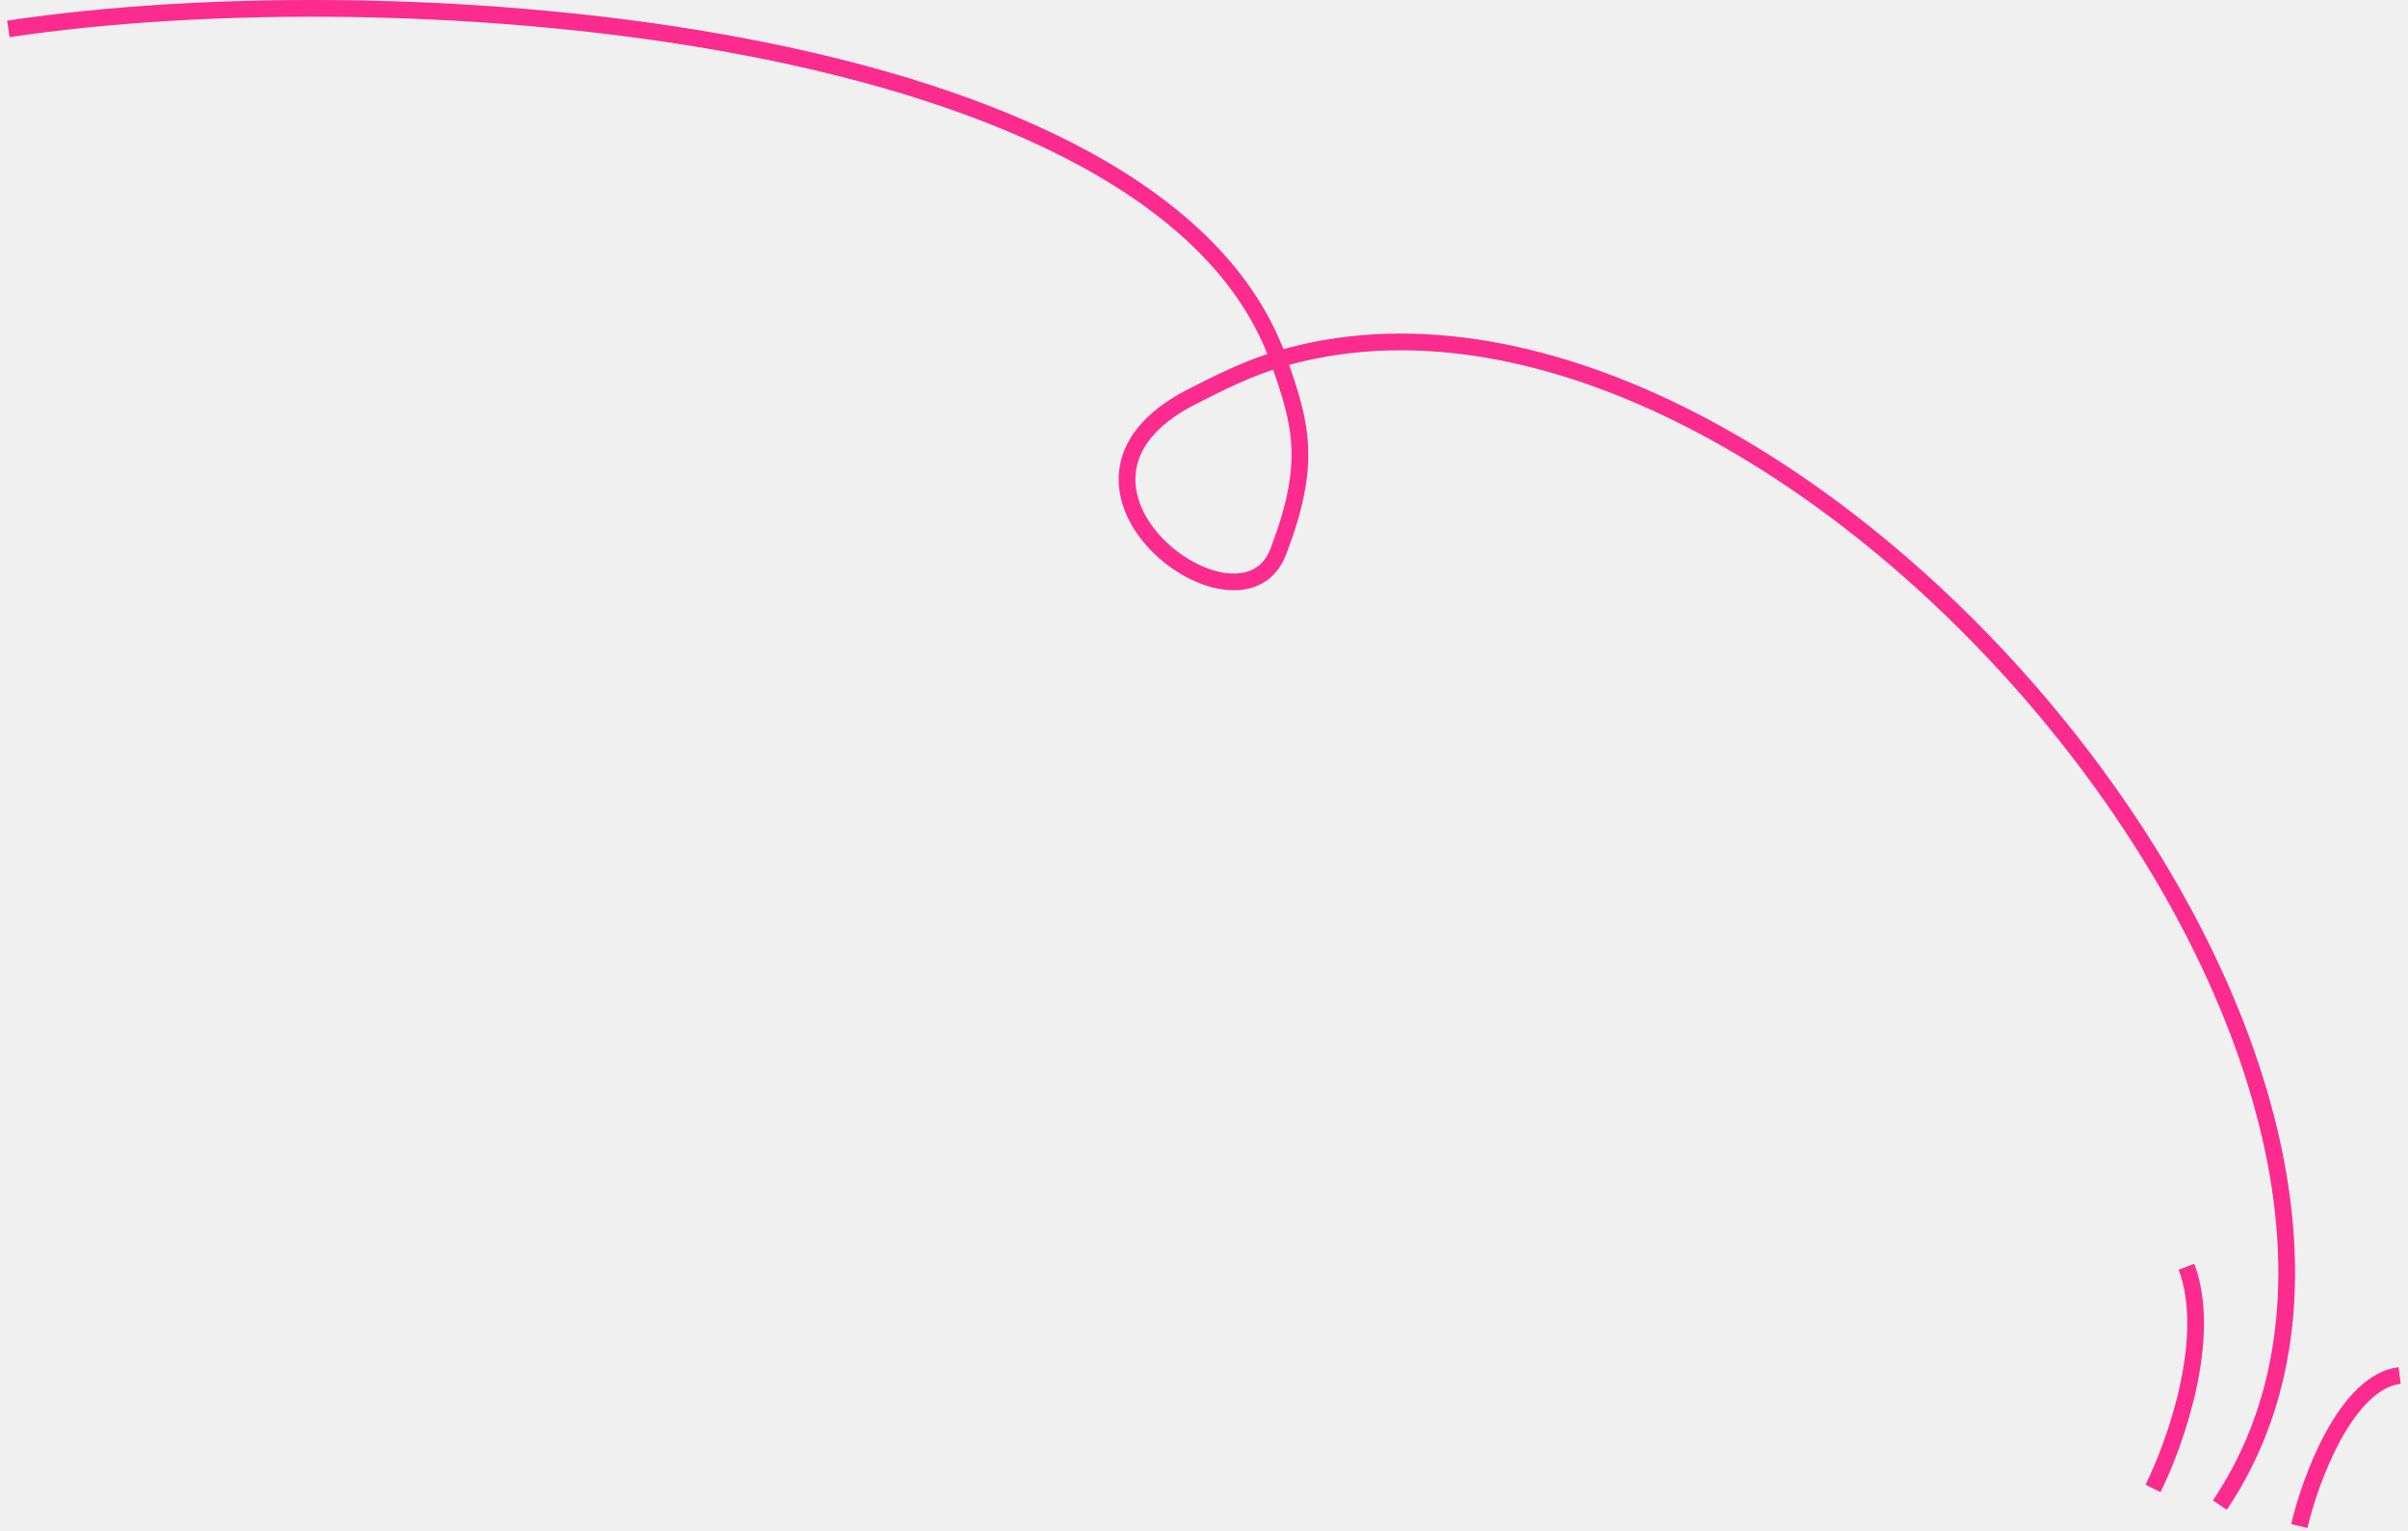
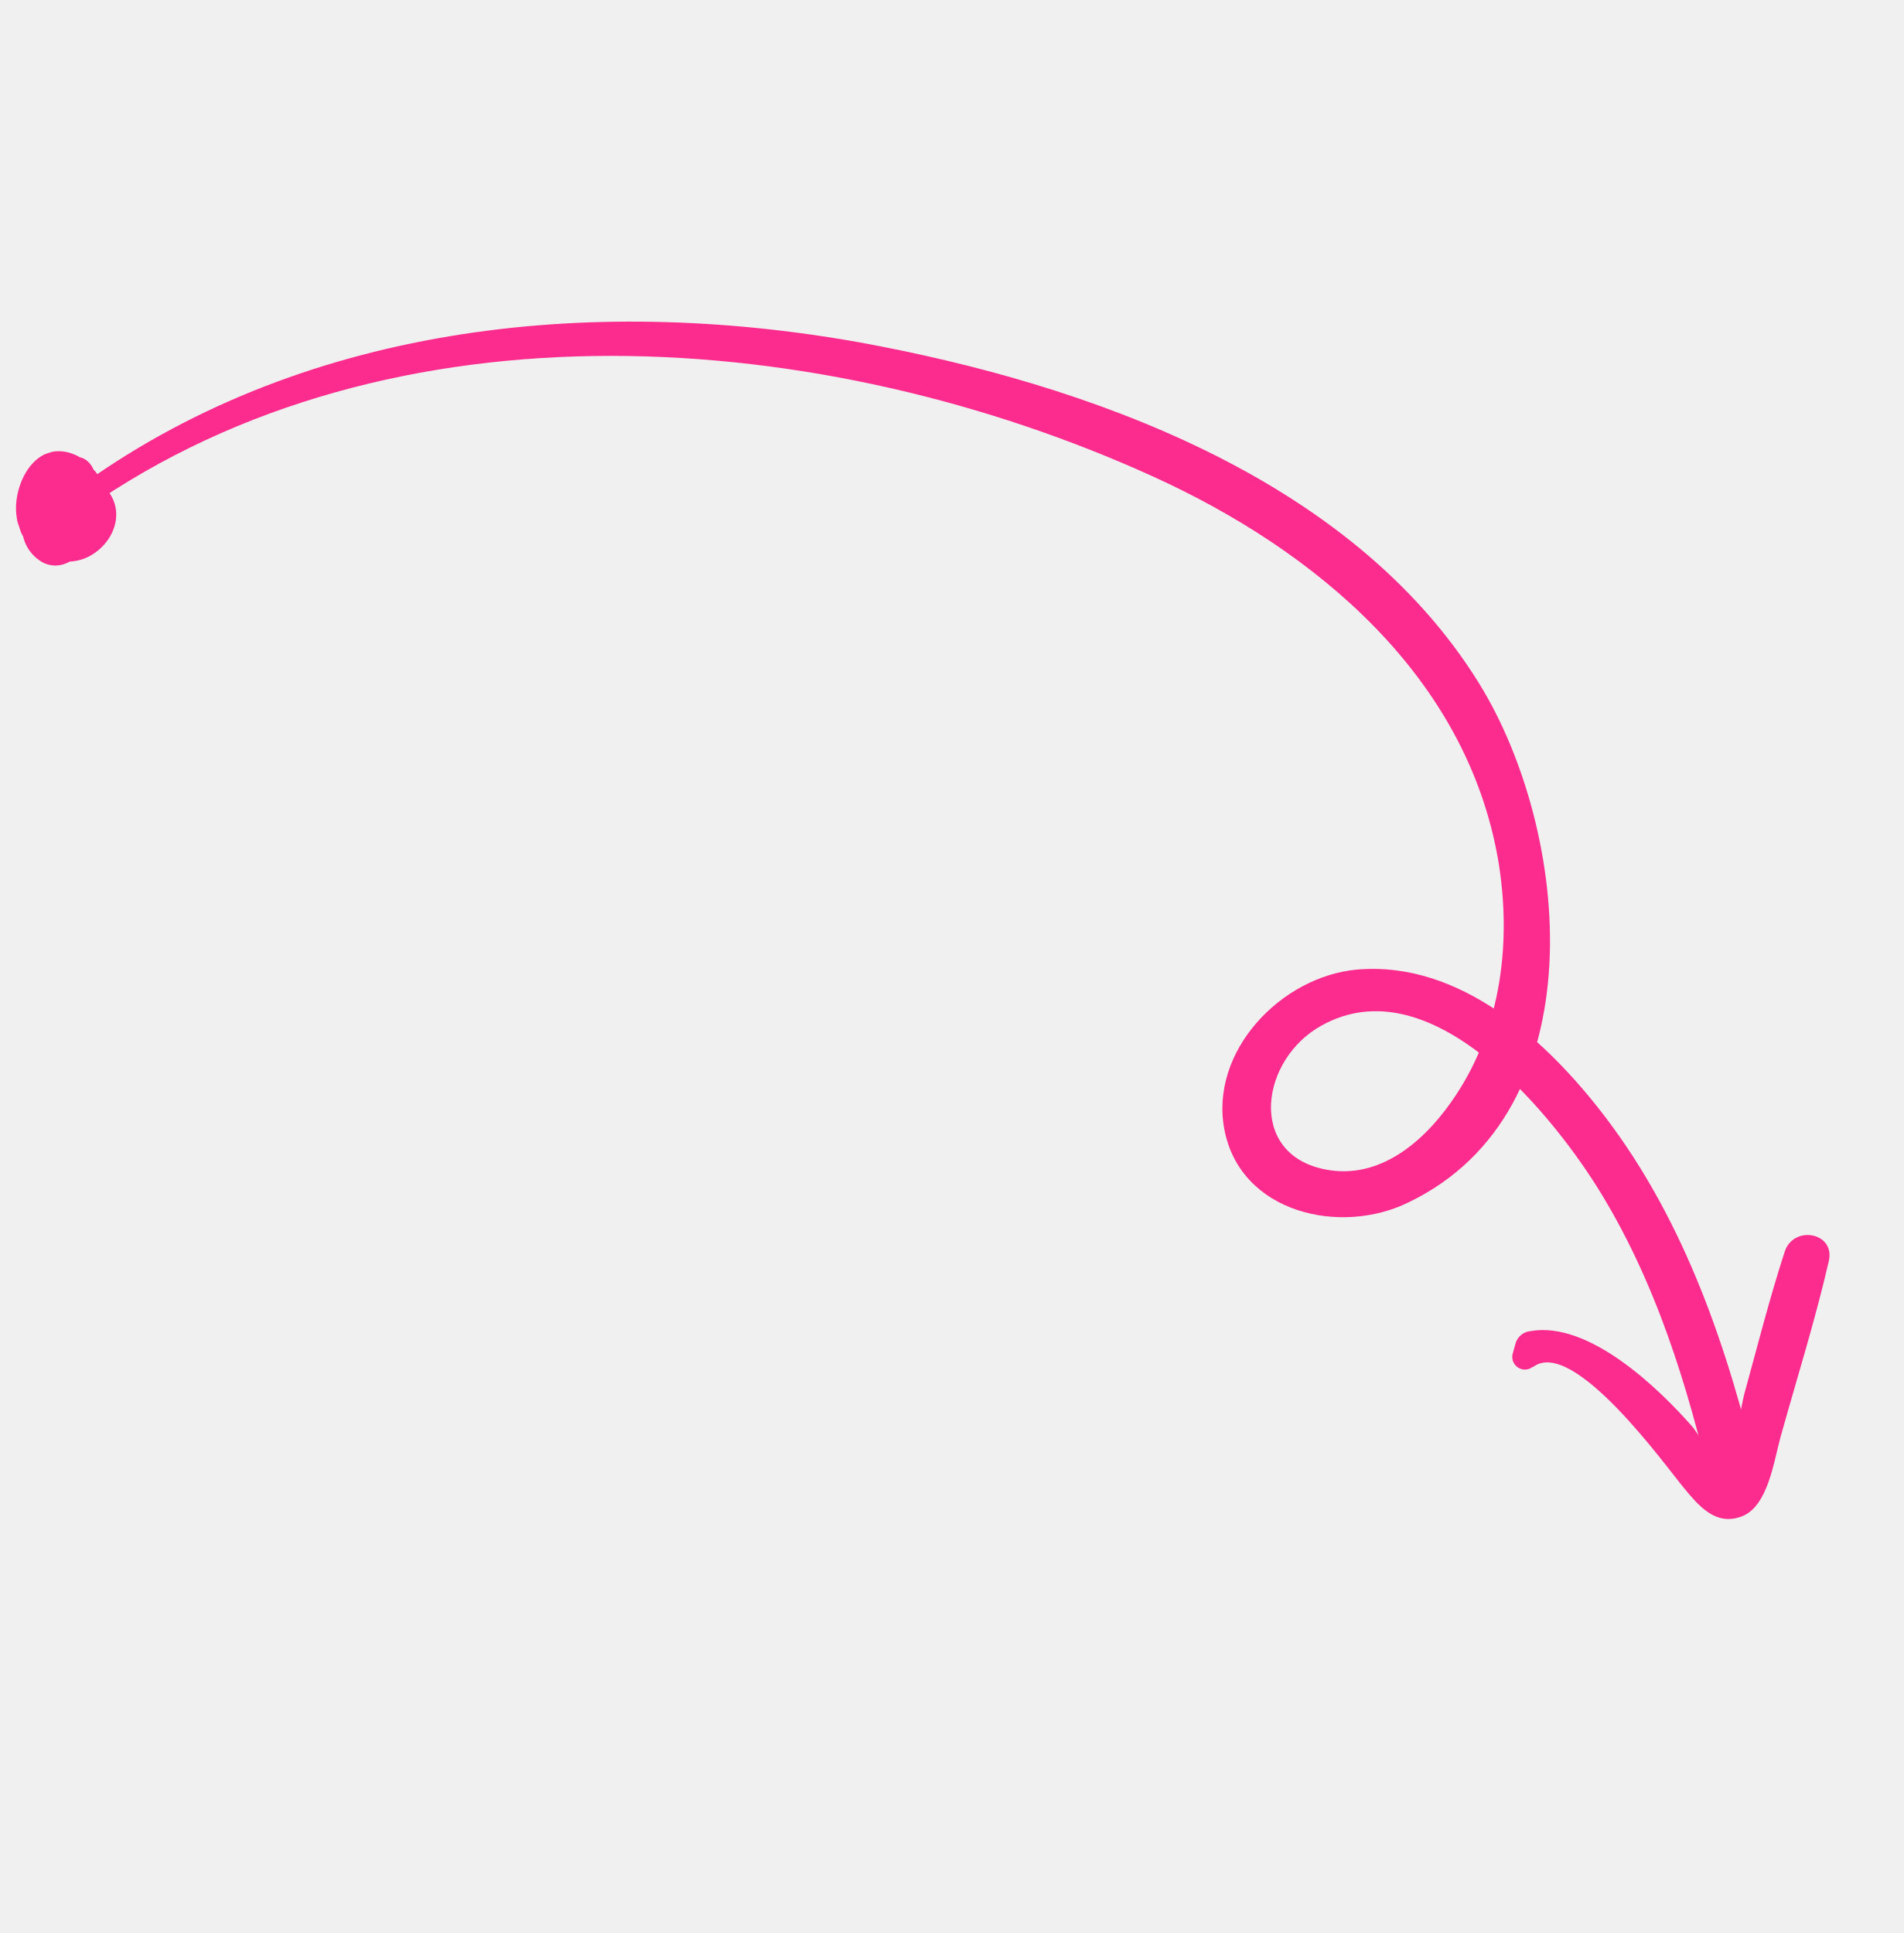
- <svg xmlns="http://www.w3.org/2000/svg" width="288" height="183" viewBox="0 0 288 183" fill="none">
-   <path d="M1 3.458C48.194 -3.642 138.648 3.213 152.884 42.963M152.884 42.963C155.691 50.8 156.919 55.417 152.884 65.958C148.384 77.713 122 57.958 142.5 47.458C145.945 45.694 149.318 44.026 152.884 42.963ZM152.884 42.963C213.176 24.986 300.434 128.03 265.5 179.958M257.5 177.958C260.167 172.625 264.7 159.858 261.5 151.458M275 182.458C276.333 176.791 280.6 165.258 287 164.458" stroke="#FC2B8E" stroke-width="2" />
+ <svg xmlns="http://www.w3.org/2000/svg" width="323" height="328" viewBox="0 0 323 328" fill="none">
+   <g clip-path="url(#clip0_467_23)">
+     <path d="M14.399 86.483C66.636 49.833 139.71 55.43 195.606 80.852C223.177 93.383 248.816 114.736 254.189 146.066C256.435 159.65 254.758 174.084 247.02 185.782C242.369 192.884 234.923 199.874 225.774 198.592C211.863 196.651 213.44 180.826 223.313 174.546C241.824 163.027 262.443 187.921 270.93 201.38C280.825 217.174 286.354 235.139 290.506 253.177C291.692 258.321 299.525 255.701 298.304 250.591C293.208 229.024 285.914 207.372 272.339 189.544C262.488 176.606 247.705 162.975 230.14 164.529C217.357 165.718 205.106 178.392 207.739 191.781C210.519 205.889 227.46 209.672 238.927 204.039C271.194 188.545 266.475 141.064 250.903 115.92C229.247 80.95 184.334 65.13 145.839 58.099C99.972 49.896 50.638 55.093 12.341 83.413C10.534 84.781 12.45 87.898 14.399 86.483Z" fill="#FC2B8E" />
+     <path d="M260.078 231.966C266.89 226.746 282.744 248.993 285.656 252.458C288.135 255.433 291.019 259.019 295.493 257.309C299.966 255.6 300.947 247.861 302.073 243.826C304.849 233.865 307.957 224.019 310.258 213.989C311.392 209.093 304.257 207.82 302.771 212.404C300.188 220.358 298.127 228.522 295.903 236.605C295.406 238.375 294.028 247.986 291.877 248.247C290.193 246.374 288.654 244.376 287.273 242.271C281.374 235.525 269.573 224.138 259.659 225.866C259.056 225.919 258.485 226.158 258.023 226.55C257.562 226.941 257.234 227.467 257.085 228.054L256.642 229.647C256.514 230.083 256.528 230.548 256.682 230.976C256.836 231.403 257.121 231.771 257.497 232.026C257.873 232.28 258.321 232.409 258.775 232.394C259.229 232.378 259.666 232.219 260.023 231.939L260.078 231.966Z" fill="#FC2B8E" />
+     <path d="M8.798 80.226C8.052 80.538 7.409 81.054 6.943 81.716C6.478 82.377 6.209 83.156 6.167 83.964C6.126 84.772 6.313 85.575 6.708 86.28C7.103 86.986 7.689 87.566 8.4 87.953C8.713 88.112 9.062 88.185 9.413 88.164C9.764 88.143 10.102 88.029 10.394 87.833C11.662 86.904 12.643 85.637 13.226 84.177C13.809 82.717 13.97 81.123 13.69 79.576C13.651 79.099 13.462 78.646 13.151 78.283C12.839 77.919 12.421 77.663 11.956 77.551C5.655 76.884 3.372 84.173 3.75 89.336C3.719 90.636 4.063 91.917 4.739 93.027C5.416 94.137 6.398 95.029 7.567 95.597C10.625 96.843 13.342 94.744 14.845 92.189C17.518 87.573 18.494 79.067 12.086 76.921C5.679 74.774 2.024 82.631 2.824 87.7C2.97 88.983 3.404 90.217 4.094 91.309C4.784 92.401 5.711 93.324 6.807 94.008C7.903 94.692 9.139 95.119 10.423 95.258C11.707 95.398 13.006 95.246 14.223 94.813C19.029 92.948 21.731 86.989 17.905 82.811C17.004 81.76 15.829 80.981 14.511 80.559C13.193 80.138 11.784 80.091 10.441 80.424C9.098 80.757 7.874 81.457 6.905 82.445C5.937 83.433 5.262 84.671 4.956 86.021C4.678 87.299 4.723 88.627 5.089 89.883C5.454 91.14 6.128 92.285 7.048 93.215C7.523 93.758 8.12 94.182 8.789 94.452C9.459 94.722 10.183 94.83 10.902 94.767C11.621 94.705 12.315 94.474 12.928 94.093C13.541 93.712 14.056 93.192 14.43 92.575C15.344 90.773 16.089 88.892 16.657 86.954C17.38 85.41 17.596 83.677 17.275 82.003C16.894 80.775 16.103 79.716 15.035 79.001C13.967 78.286 12.686 77.958 11.406 78.073C10.011 78.118 8.659 78.568 7.516 79.369C6.373 80.17 5.488 81.286 4.968 82.581C3.647 86.093 4.896 89.793 6.296 93.058C6.721 94.34 8.3 95.421 9.712 94.772C11.122 94.177 12.399 93.307 13.47 92.214C14.54 91.12 15.383 89.825 15.948 88.403C16.513 86.981 16.79 85.46 16.762 83.93C16.735 82.4 16.403 80.891 15.786 79.49C15.205 78.282 13.816 77.093 12.322 77.769C11.081 78.318 10.013 79.196 9.233 80.307C8.453 81.418 7.991 82.72 7.896 84.074C7.801 85.428 8.077 86.783 8.695 87.992C9.312 89.201 10.248 90.218 11.4 90.935C14.294 92.846 16.852 87.884 13.864 86.027C13.671 85.816 13.522 85.568 13.427 85.298C13.331 85.028 13.291 84.742 13.308 84.456C13.325 84.17 13.399 83.891 13.525 83.634C13.652 83.377 13.828 83.149 14.044 82.961L10.574 81.219C10.968 81.939 11.214 82.729 11.298 83.545C11.382 84.361 11.302 85.185 11.064 85.969C10.825 86.754 10.432 87.483 9.907 88.113C9.383 88.744 8.738 89.263 8.01 89.641L11.427 91.356C10.656 89.577 8.154 84.486 11.072 83.472C12.233 83.087 12.145 83.297 12.048 84.166C11.6 86.011 10.933 87.795 10.059 89.481C9.801 89.929 9.95 89.902 10.446 89.353C10.245 89.146 10.111 88.884 10.061 88.599C10.069 87.874 9.784 87.29 10.111 86.571C10.249 86.279 10.451 86.022 10.702 85.818C10.953 85.615 11.247 85.471 11.561 85.397C11.876 85.323 12.203 85.321 12.518 85.392C12.833 85.462 13.129 85.602 13.382 85.803C15.727 87.285 13.919 89.603 11.992 90.197C9.46 91.014 7.808 88.555 7.71 86.079C7.674 85.385 7.778 84.69 8.016 84.037C8.253 83.383 8.62 82.784 9.093 82.275C10.459 81.009 11.576 82.13 11.805 83.636C11.925 85.3 11.604 86.965 10.875 88.465C10.391 89.665 9.119 92.031 8.587 89.676C8.055 87.321 8.545 81.644 11.617 81.845L9.415 80.315C9.602 81.149 9.551 82.019 9.266 82.825C8.982 83.63 8.476 84.34 7.807 84.872L10.182 84.4C9.707 84.332 9.62 84.067 9.926 83.627C10.329 83.442 10.65 83.115 10.828 82.707C11.005 82.3 11.025 81.842 10.886 81.421C10.746 81 10.456 80.645 10.07 80.424C9.685 80.204 9.232 80.133 8.798 80.226V80.226Z" fill="#FC2B8E" />
+   </g>
+   <defs>
+     <clipPath id="clip0_467_23">
+       <rect width="252.841" height="261.701" fill="white" transform="translate(0 79.5957) rotate(-18.3491)" />
+     </clipPath>
+   </defs>
</svg>
